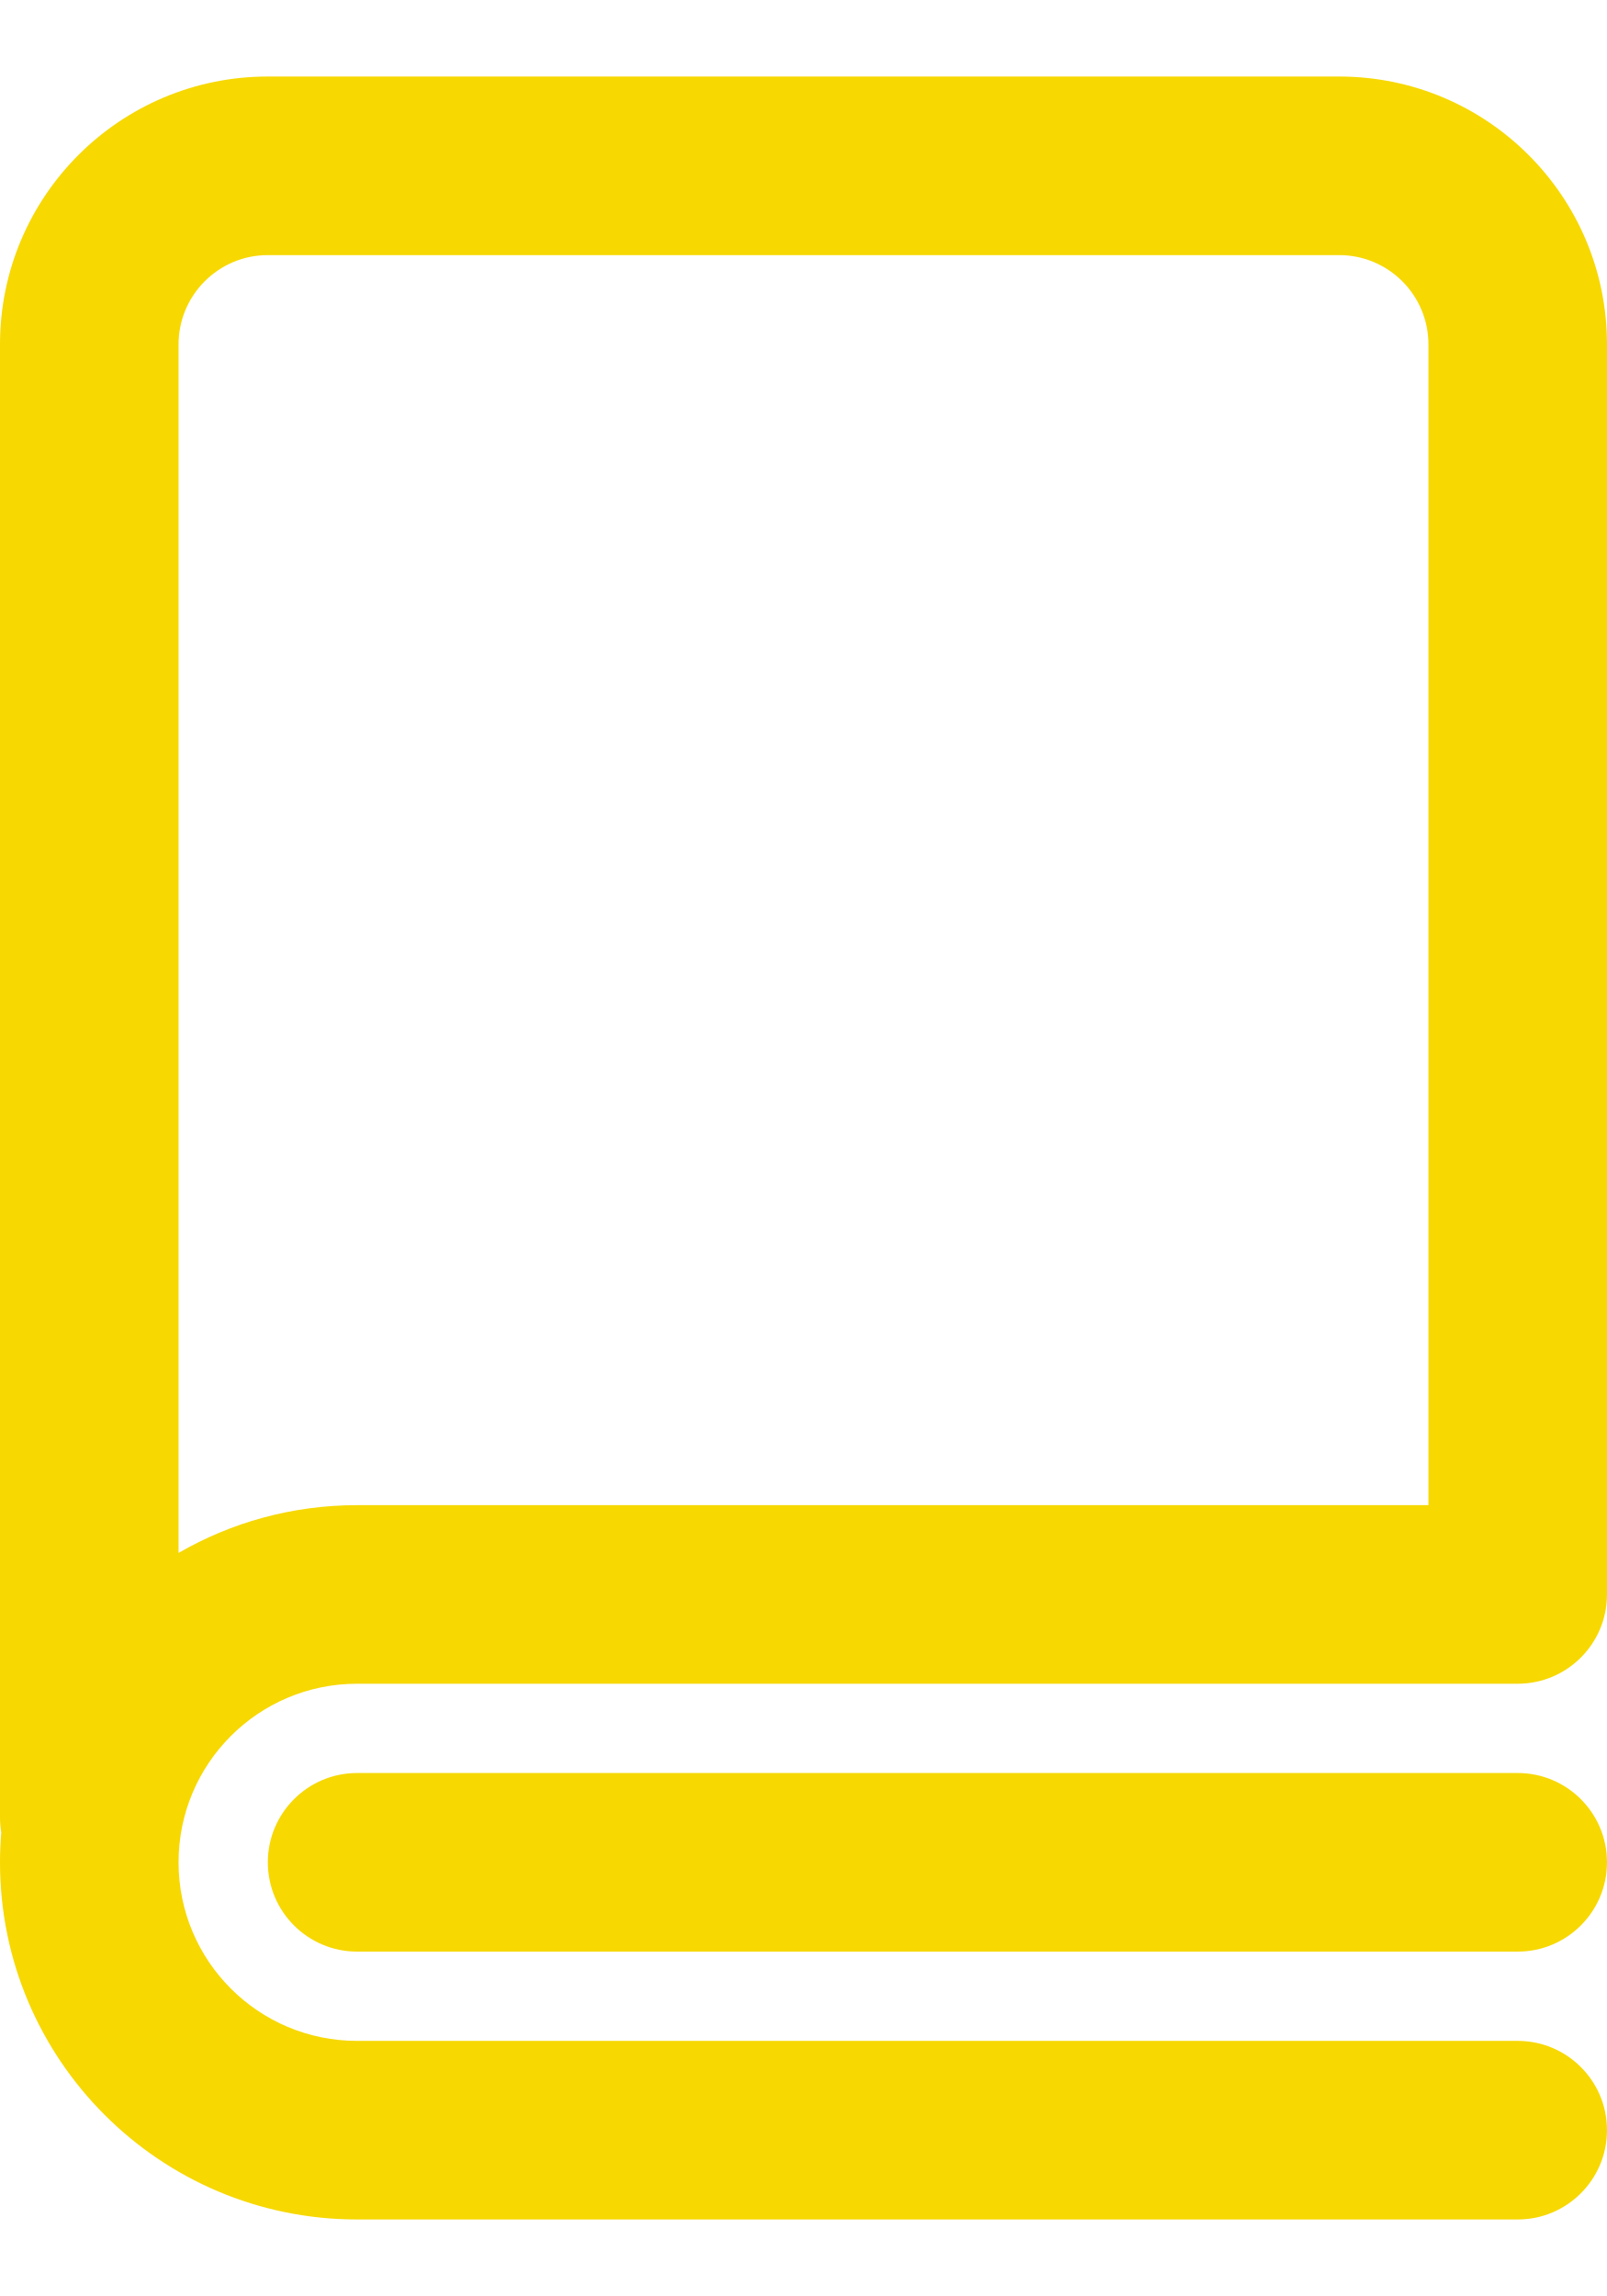
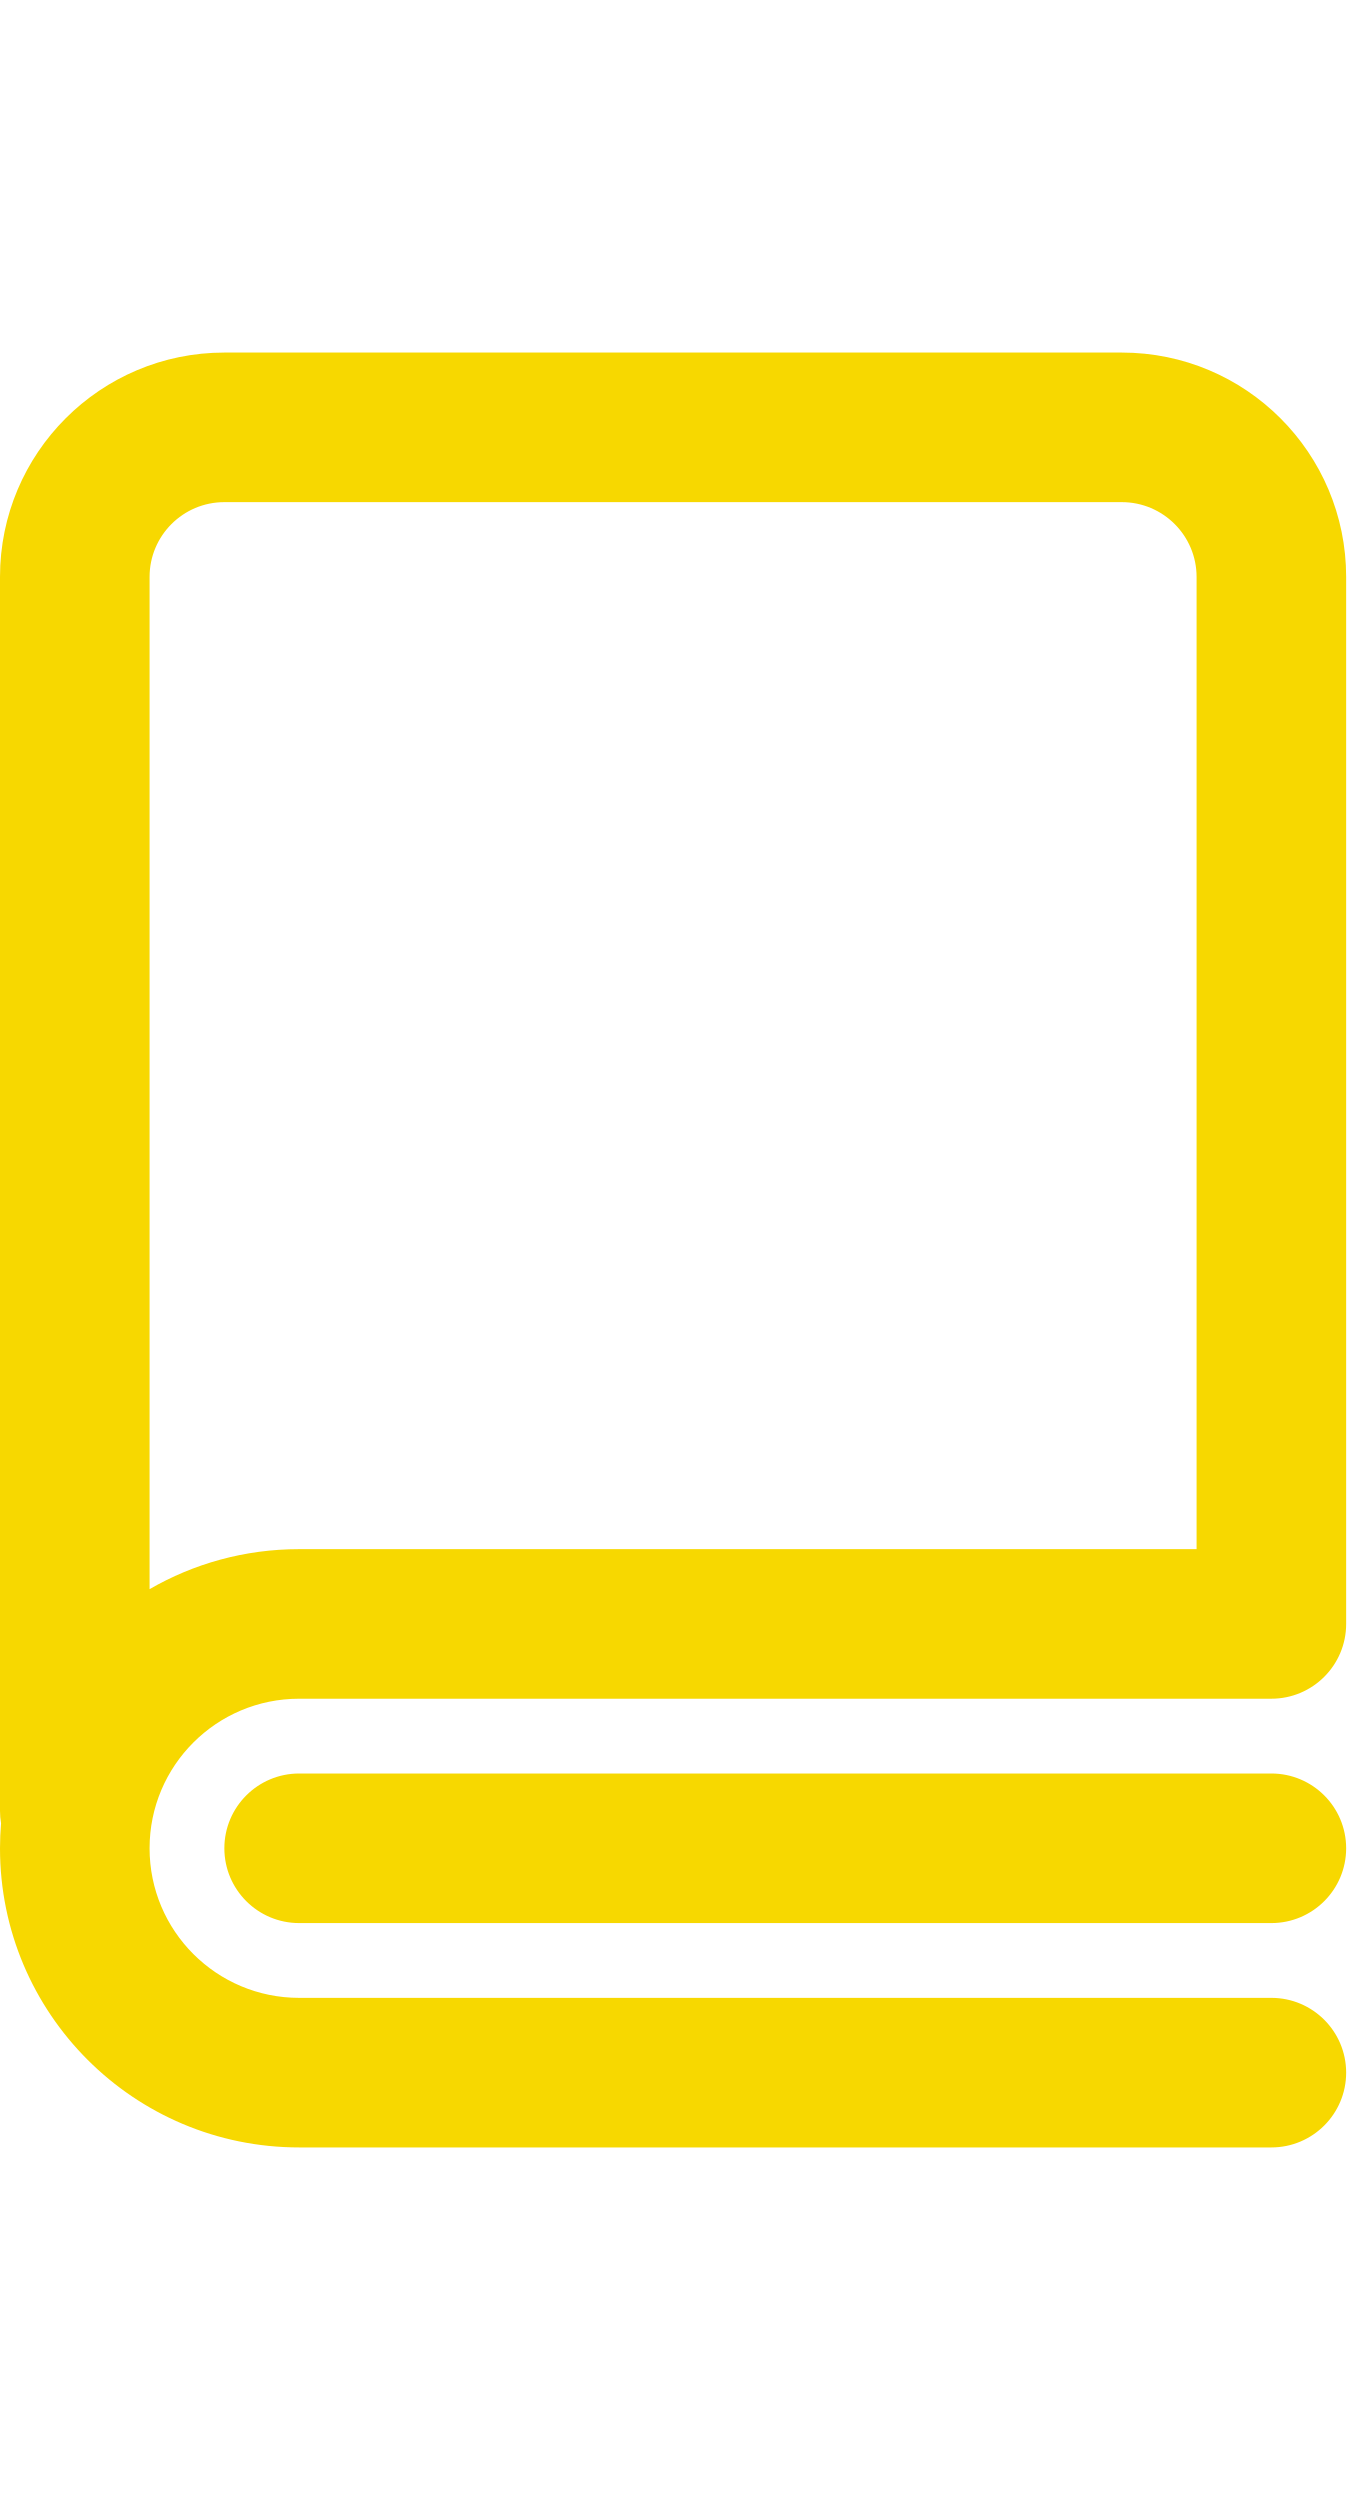
- <svg xmlns="http://www.w3.org/2000/svg" width="14" height="20" viewBox="0 0 18 24" fill="none">
+ <svg xmlns="http://www.w3.org/2000/svg" width="14" height="26" viewBox="0 0 18 24" fill="none">
  <path d="M0 3C0 1.343 1.343 0 3 0H15C16.657 0 18 1.343 18 3V17C18 17.552 17.552 18 17 18H4C2.895 18 2 18.895 2 20C2 21.105 2.895 22 4 22H17C17.552 22 18 22.448 18 23C18 23.552 17.552 24 17 24H4C1.791 24 0 22.209 0 20C0 19.888 0.005 19.776 0.014 19.666C0.005 19.612 0 19.557 0 19.5V3ZM16 3C16 2.448 15.552 2 15 2H3C2.448 2 2 2.448 2 3V16.535C2.588 16.195 3.271 16 4 16H16V3ZM4 19C3.448 19 3 19.448 3 20C3 20.552 3.448 21 4 21H17C17.552 21 18 20.552 18 20C18 19.448 17.552 19 17 19H4Z" fill="#f7d800" />
</svg>
